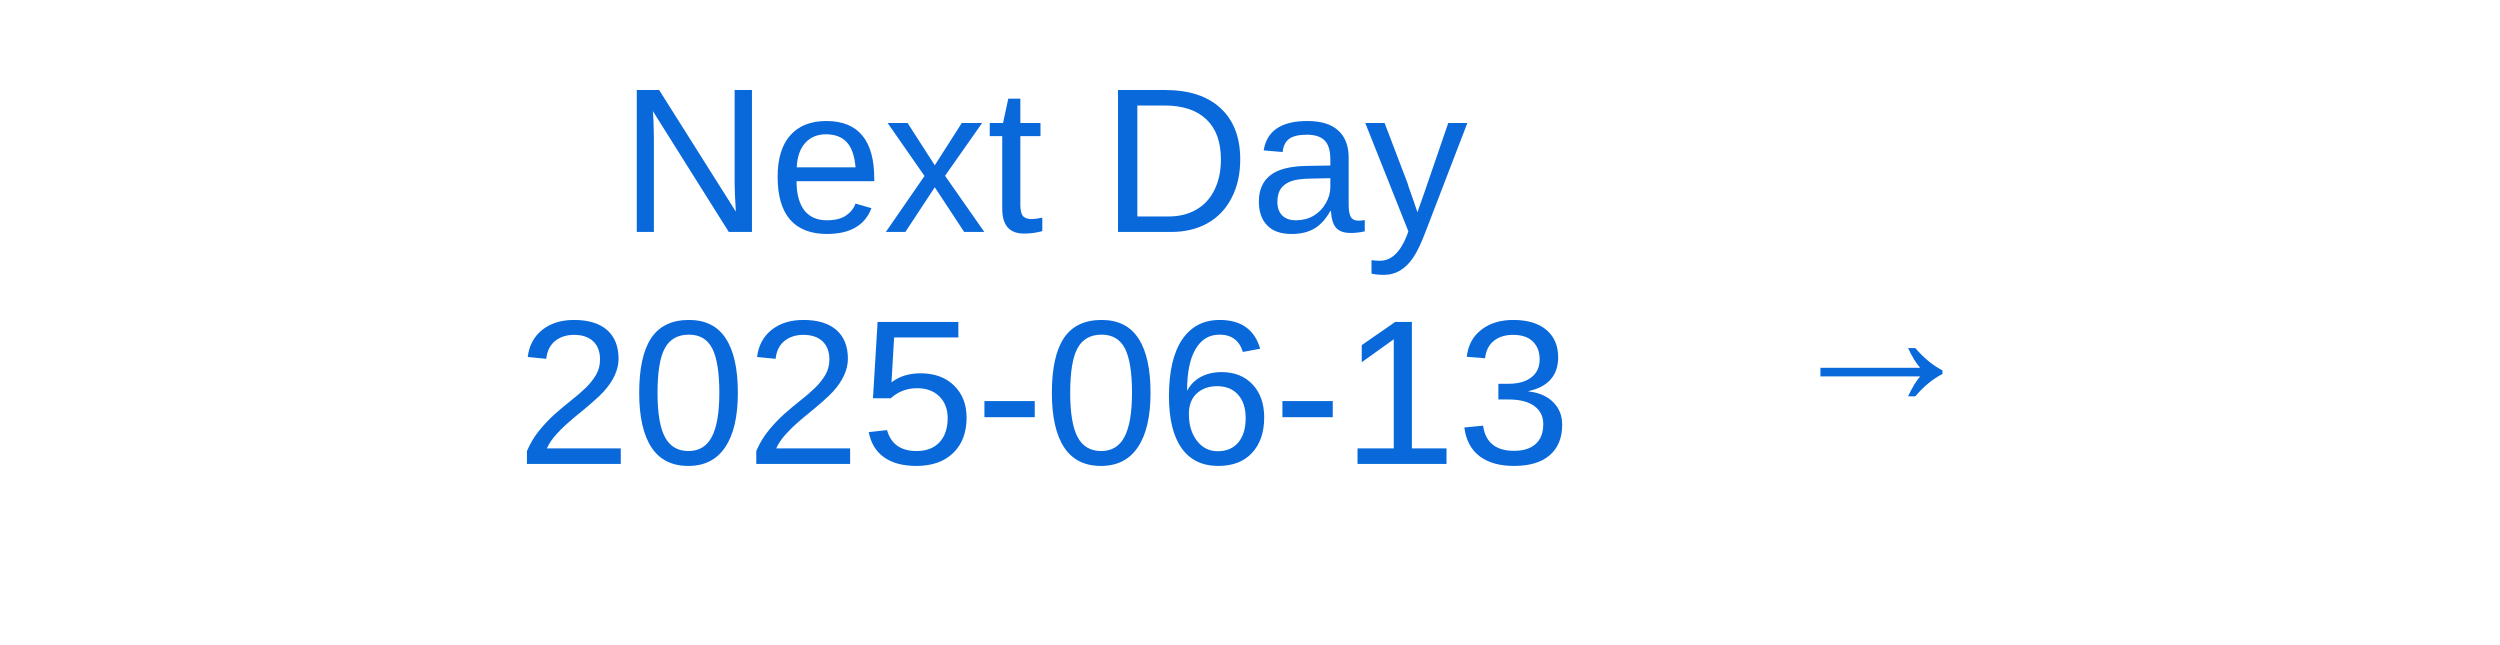
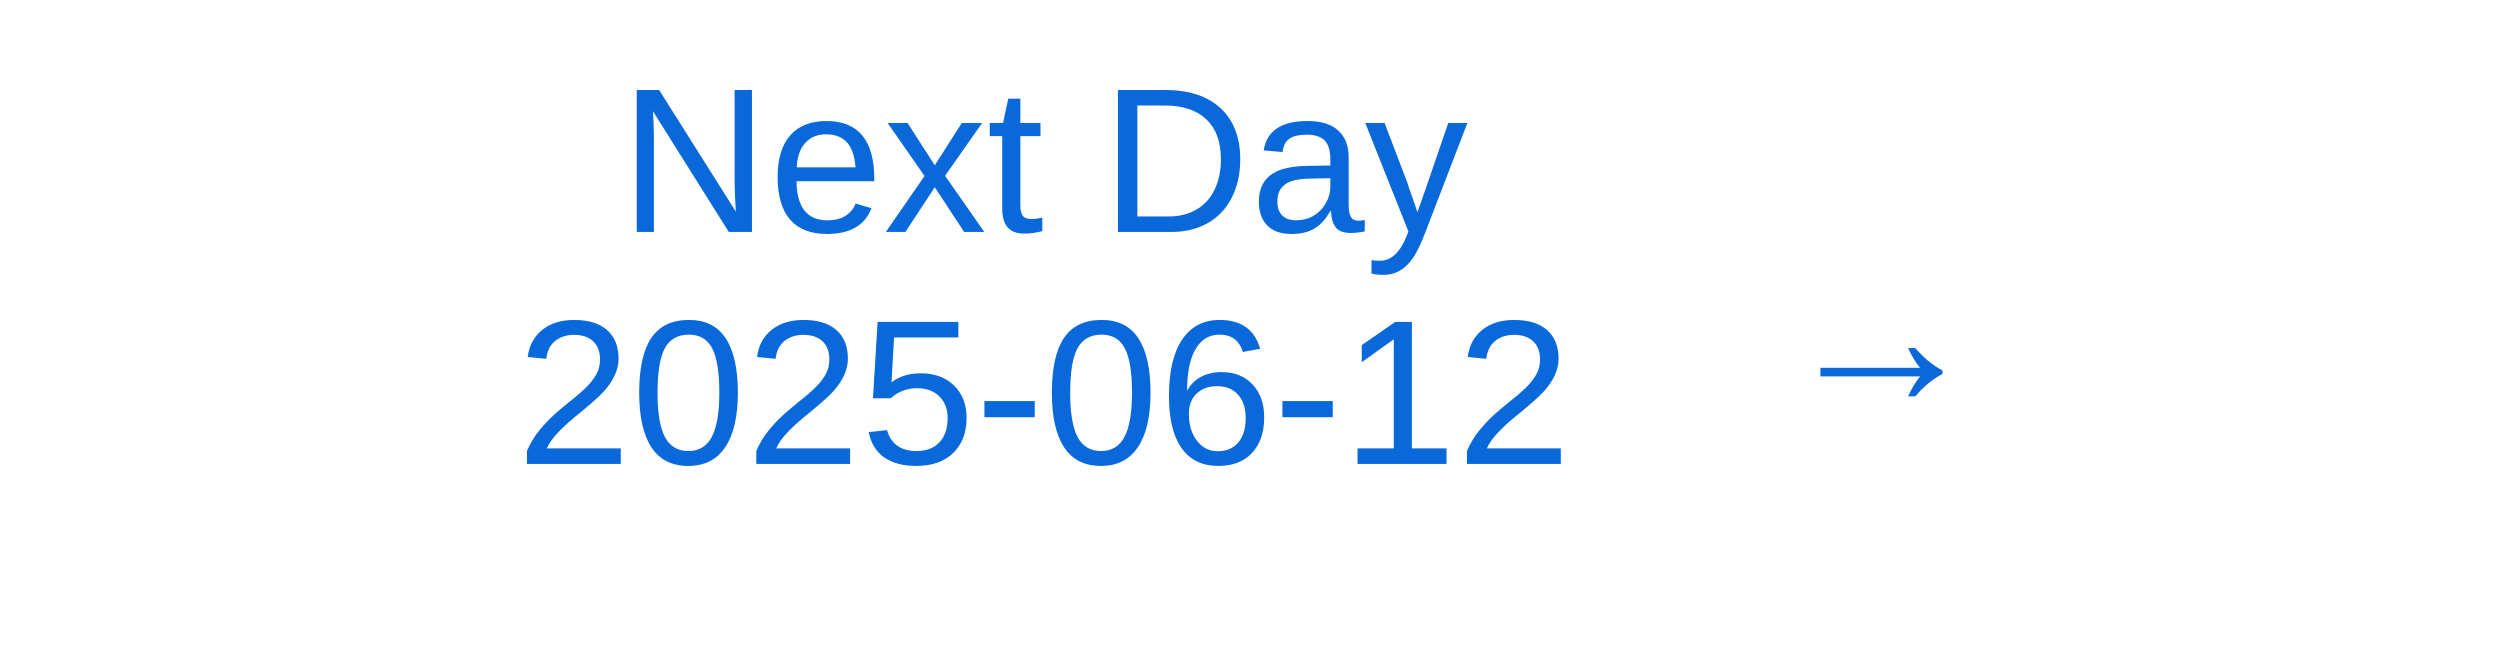
- <svg xmlns="http://www.w3.org/2000/svg" width="194" height="50" viewBox="0 0 194 50" fill="none" role="img" aria-label="Next Day 2025-06-13">
+ <svg xmlns="http://www.w3.org/2000/svg" width="194" height="50" viewBox="0 0 194 50" fill="none" role="img" aria-label="Next Day 2025-06-12">
  <rect width="194" height="50" fill="transparent" />
  <text x="146" y="27" text-anchor="middle" dominant-baseline="middle" font-family="'Segoe UI Symbol', 'Apple Symbols', Arial, sans-serif" font-size="16" fill="#0969da">→</text>
  <text x="81.0" y="18" text-anchor="middle" font-family="'Segoe UI Symbol', 'Apple Symbols', Arial, sans-serif" font-size="16" fill="#0969da">Next Day</text>
-   <text x="81.0" y="36" text-anchor="middle" font-family="'Segoe UI Symbol', 'Apple Symbols', Arial, sans-serif" font-size="16" fill="#0969da">2025-06-13</text>
+   <text x="81.0" y="36" text-anchor="middle" font-family="'Segoe UI Symbol', 'Apple Symbols', Arial, sans-serif" font-size="16" fill="#0969da">2025-06-12</text>
</svg>
